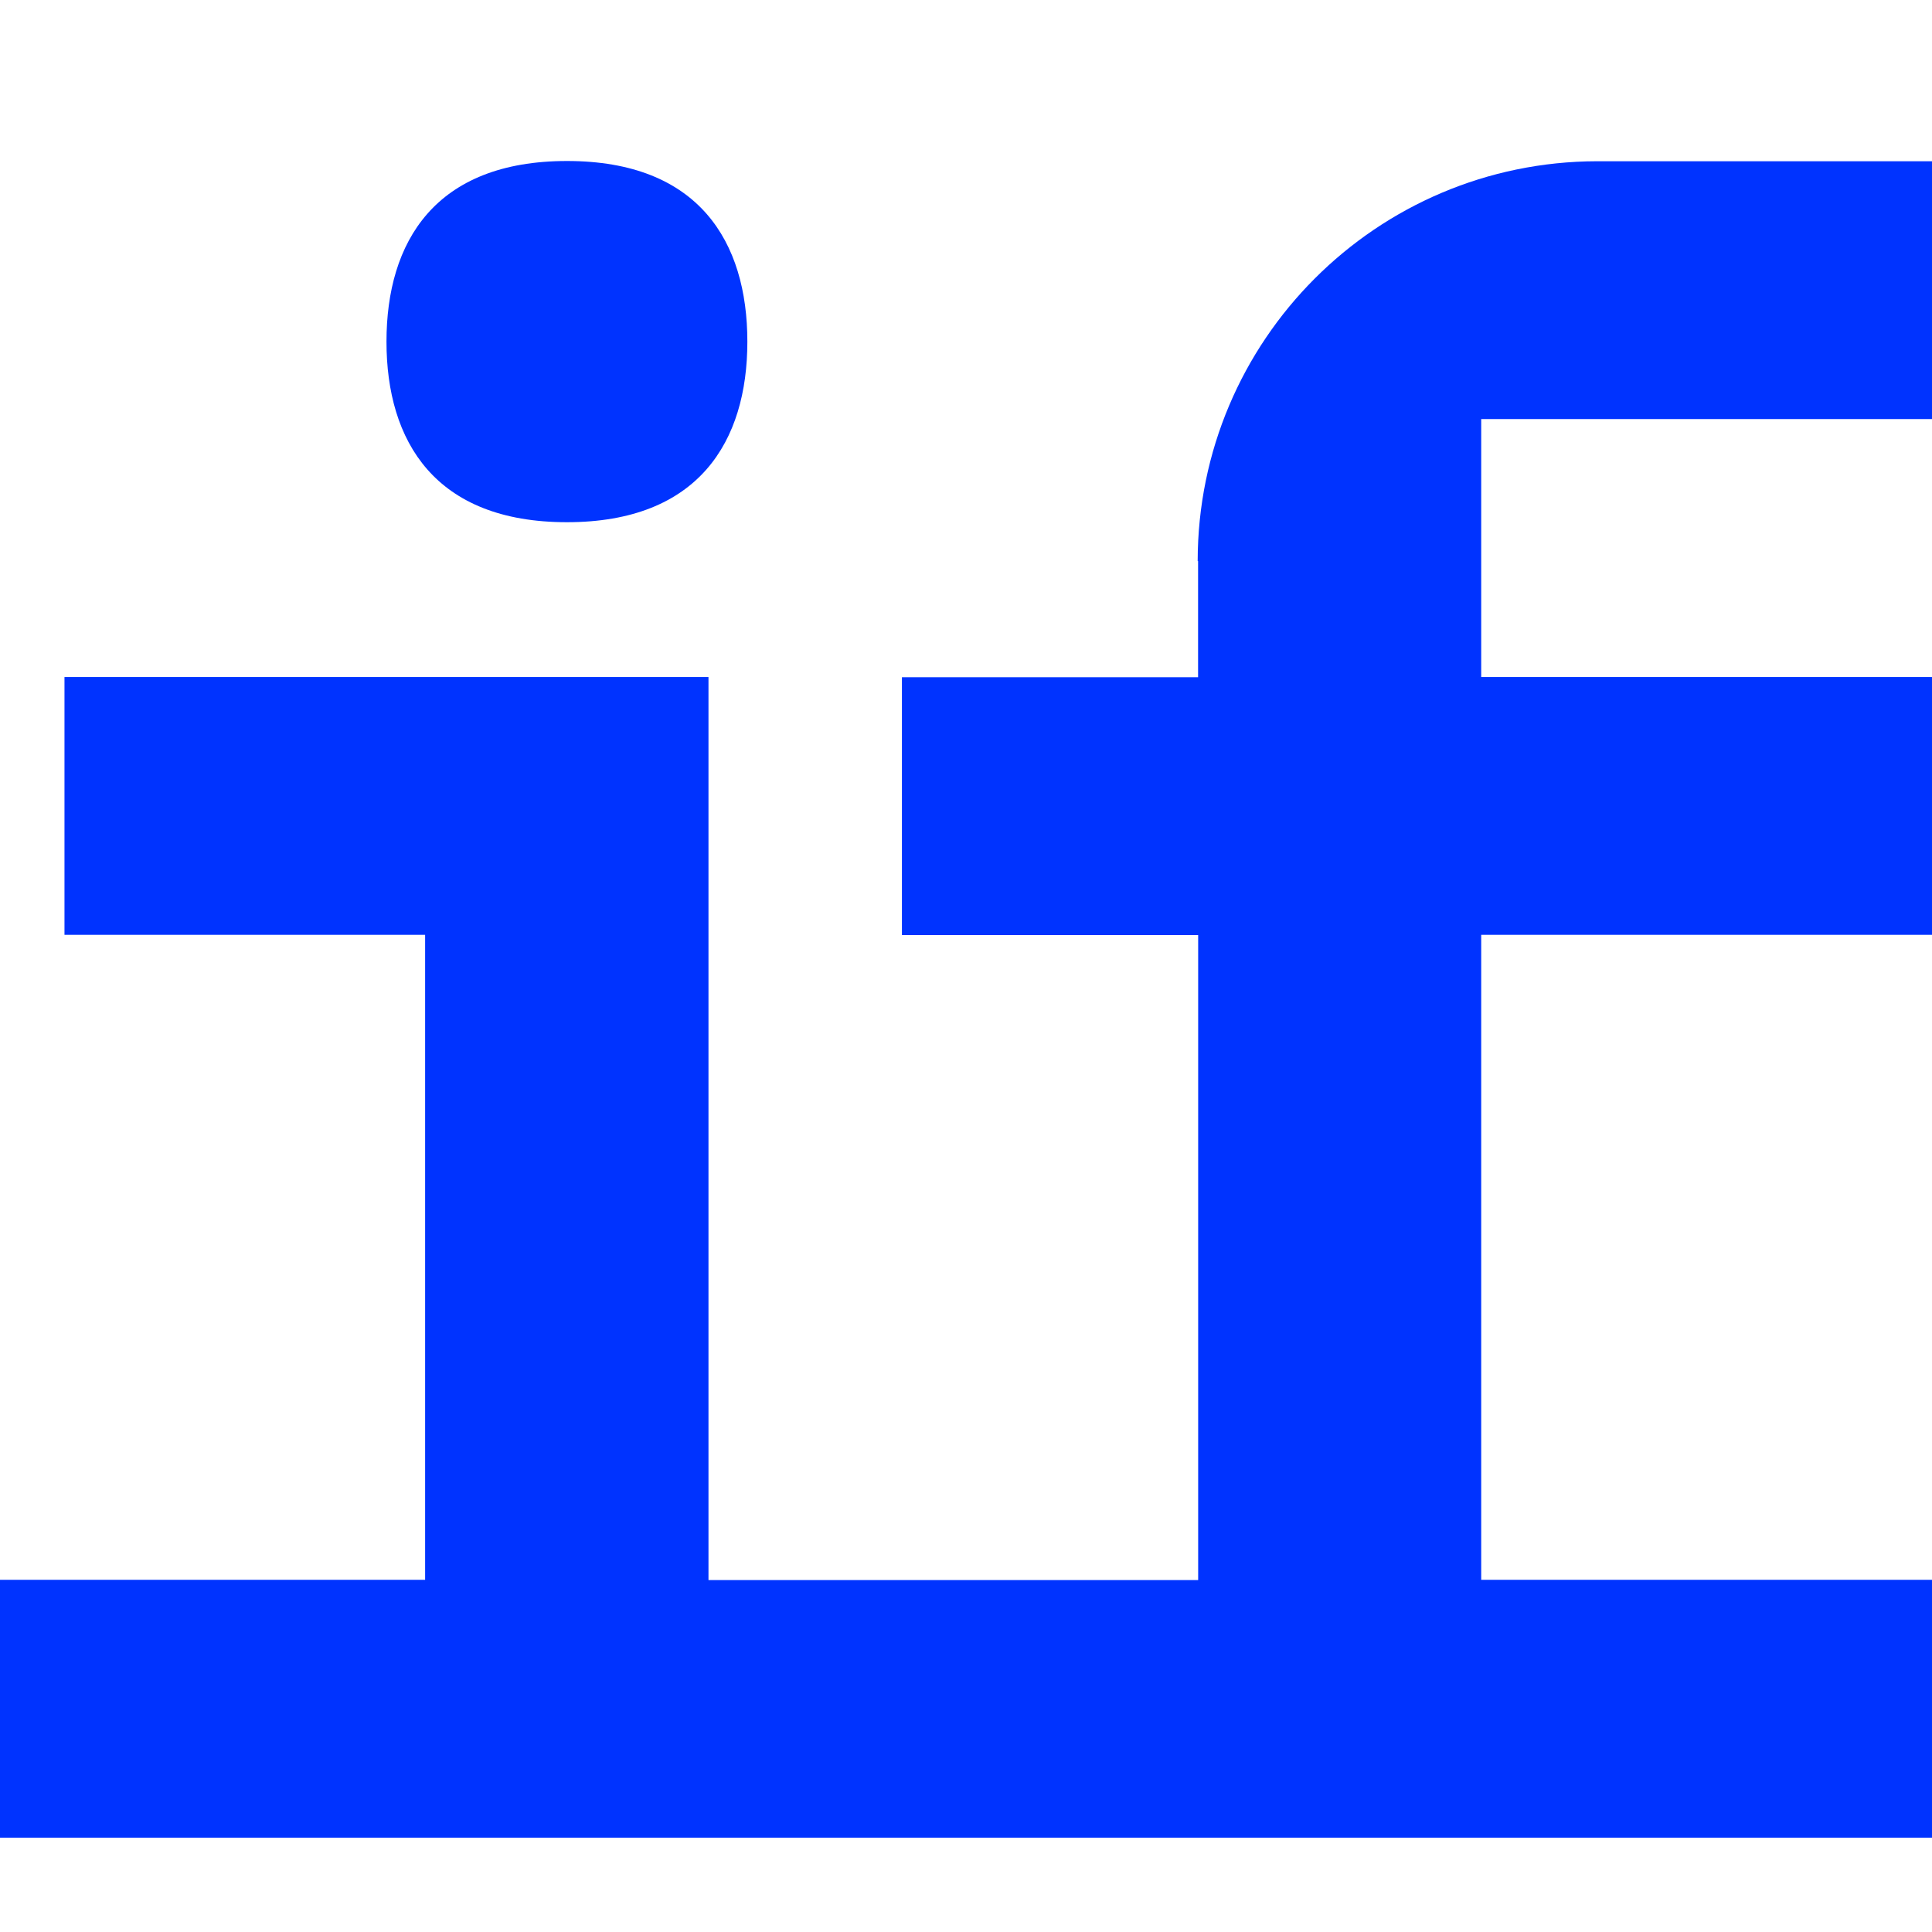
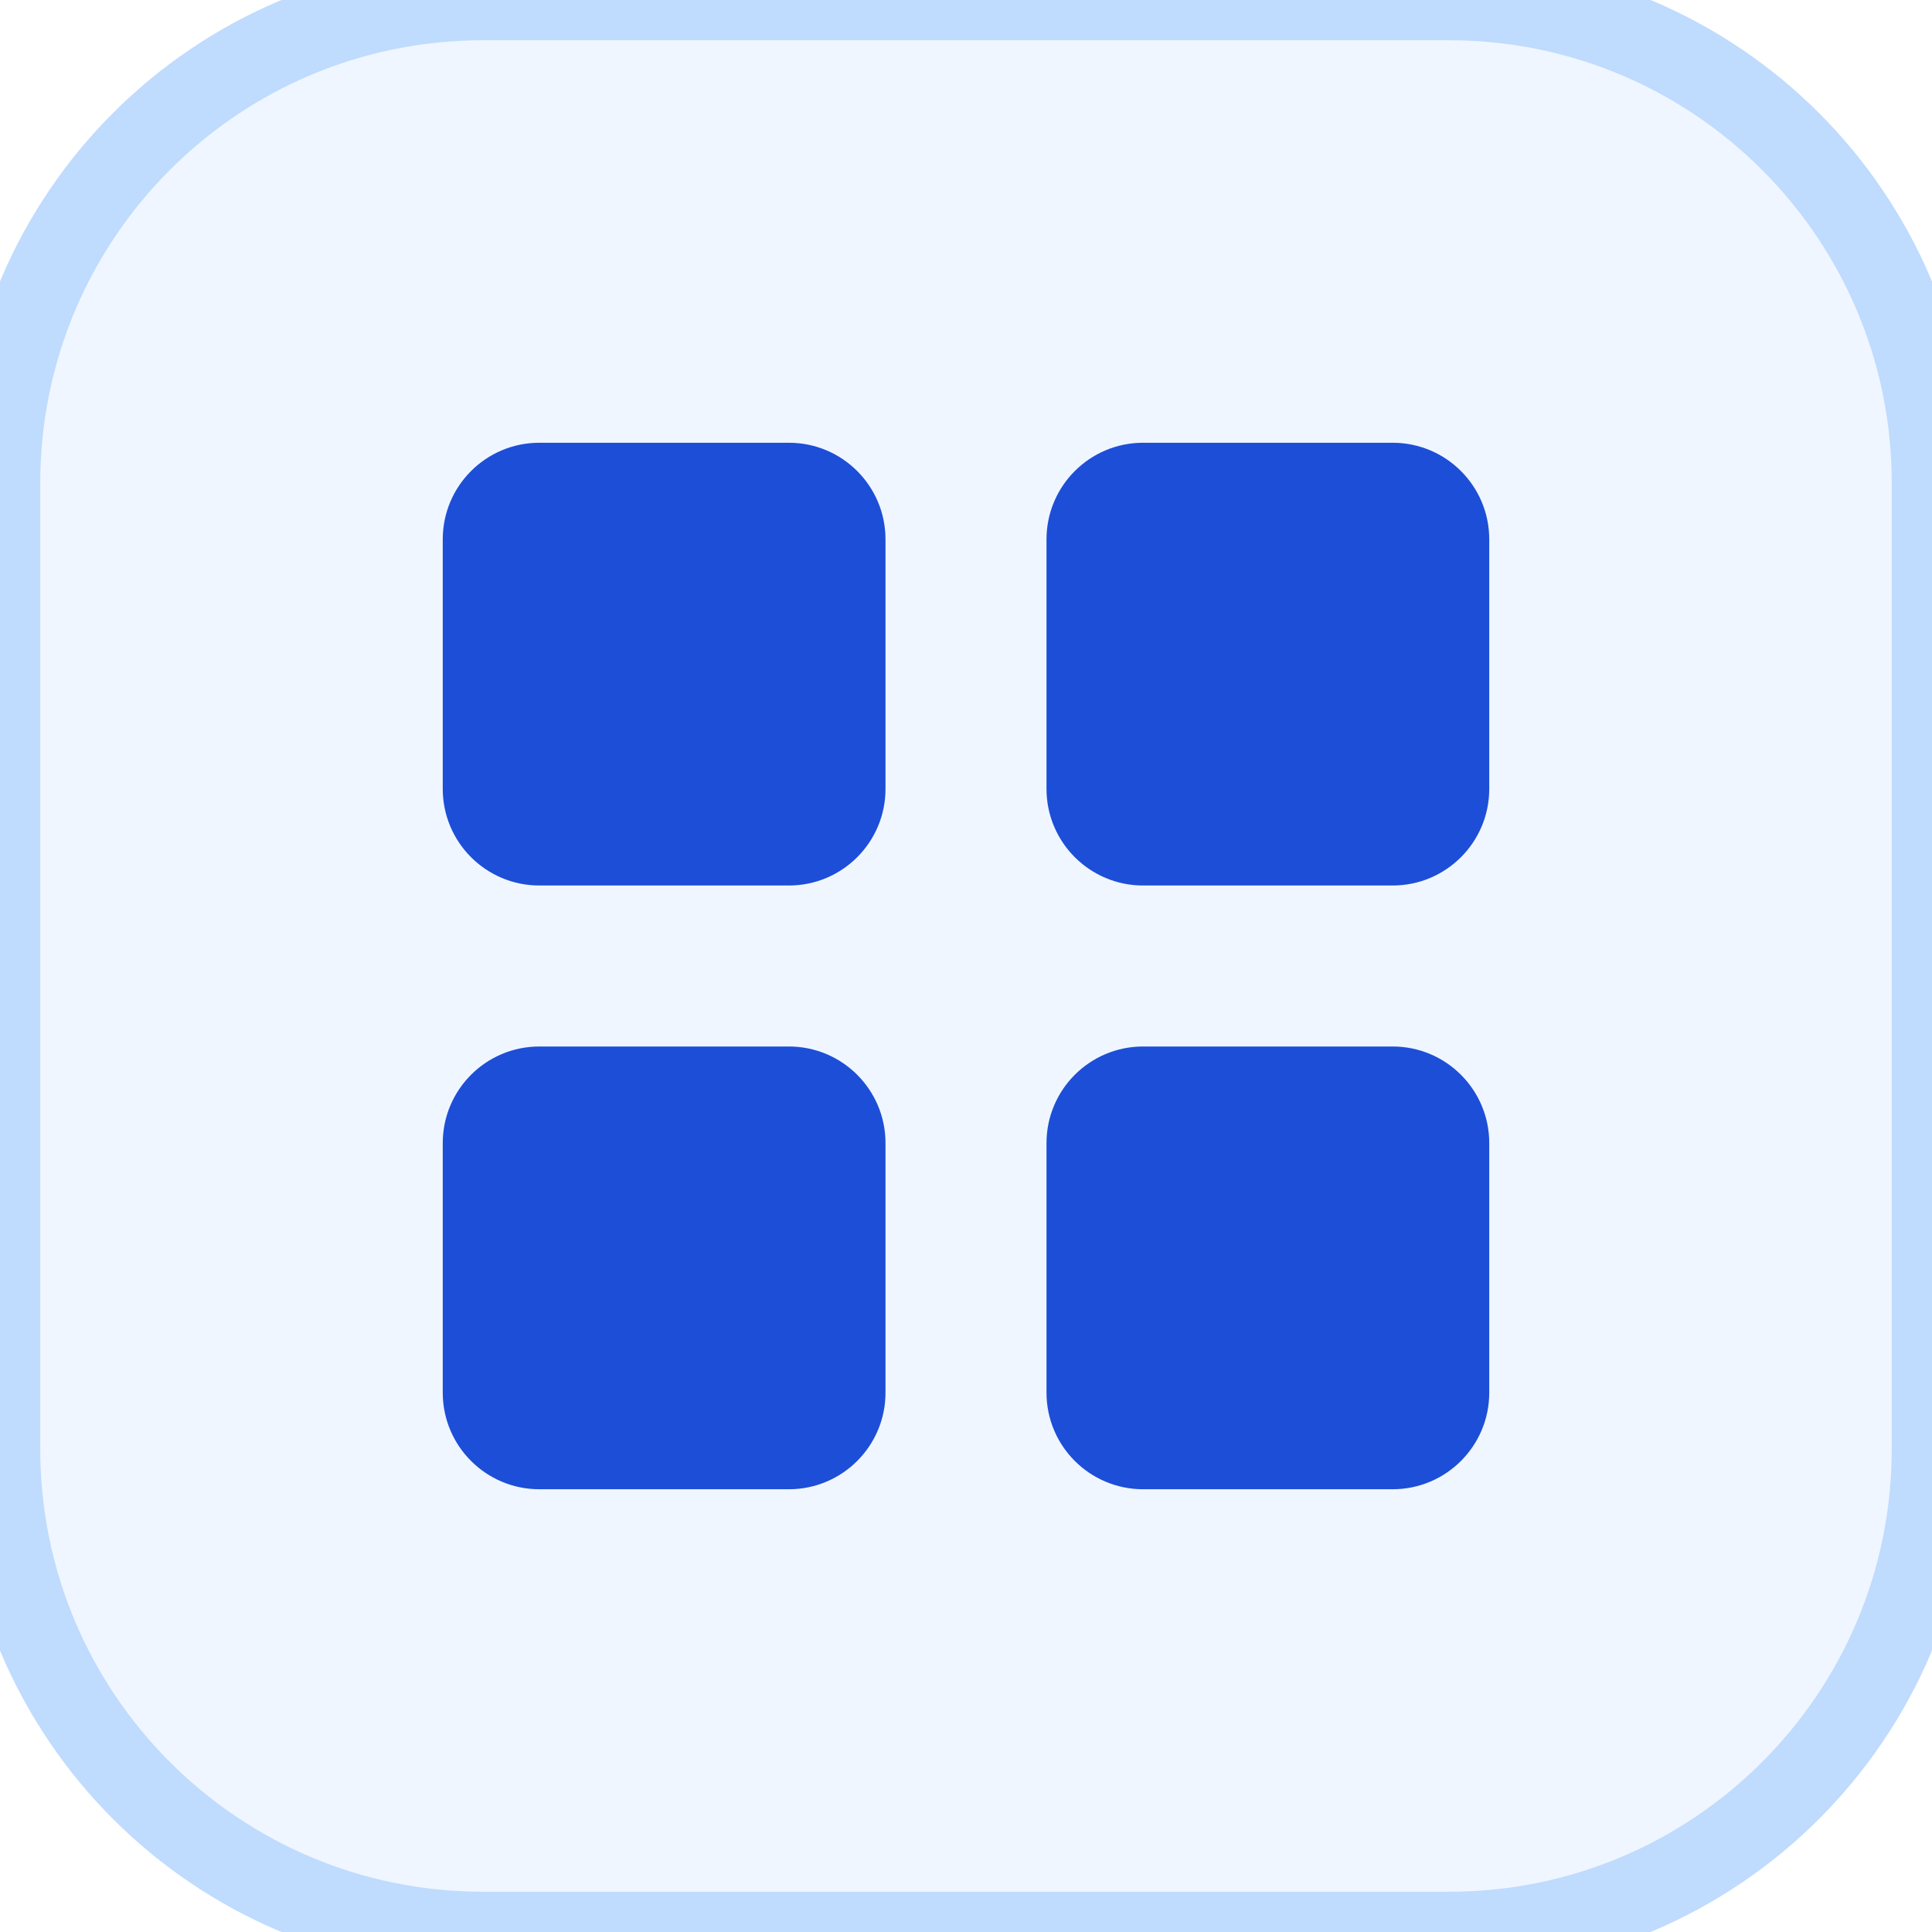
- <svg xmlns="http://www.w3.org/2000/svg" height="1em" style="flex:none;line-height:1" viewBox="0 0 24 24" width="1em">
-   <path d="M7.043 6.487c1.635 0 2.241-1.003 2.241-2.243S8.681 2 7.044 2C5.405 2 4.801 3.003 4.801 4.244c0 1.24.604 2.243 2.241 2.243z" fill="#03F" />
-   <path d="M14.883 6.97v1.443h-3.679v3.203h3.68v8.012H8.801V8.41h-8v3.203h4.48v8.012H0v3.203h24v-3.203h-5.6v-8.012H24V8.41h-5.6V5.206H24V2.003h-4.161a4.97 4.97 0 00-4.961 4.967h.005z" fill="#03F" />
+ <svg xmlns="http://www.w3.org/2000/svg" viewBox="0 0 24 24" width="24" height="24">
+   <style>
+     .bg { fill: #EFF6FF; stroke: #BFDBFE; }
+     .cube { fill: #1D4ED8; }
+     @media (prefers-color-scheme: dark) {
+       .bg { fill: #1E3A8A; stroke: #1D4ED8; }
+       .cube { fill: #60A5FA; }
+     }
+   </style>
+   <rect class="bg" width="24" height="24" rx="6" stroke-width="1" />
+   <rect x="5.5" y="5.5" width="5.5" height="5.5" rx="1.2" class="cube" />
+   <rect x="13" y="5.5" width="5.5" height="5.5" rx="1.2" class="cube" />
+   <rect x="5.5" y="13" width="5.5" height="5.5" rx="1.2" class="cube" />
+   <rect x="13" y="13" width="5.5" height="5.5" rx="1.2" class="cube" />
</svg>
